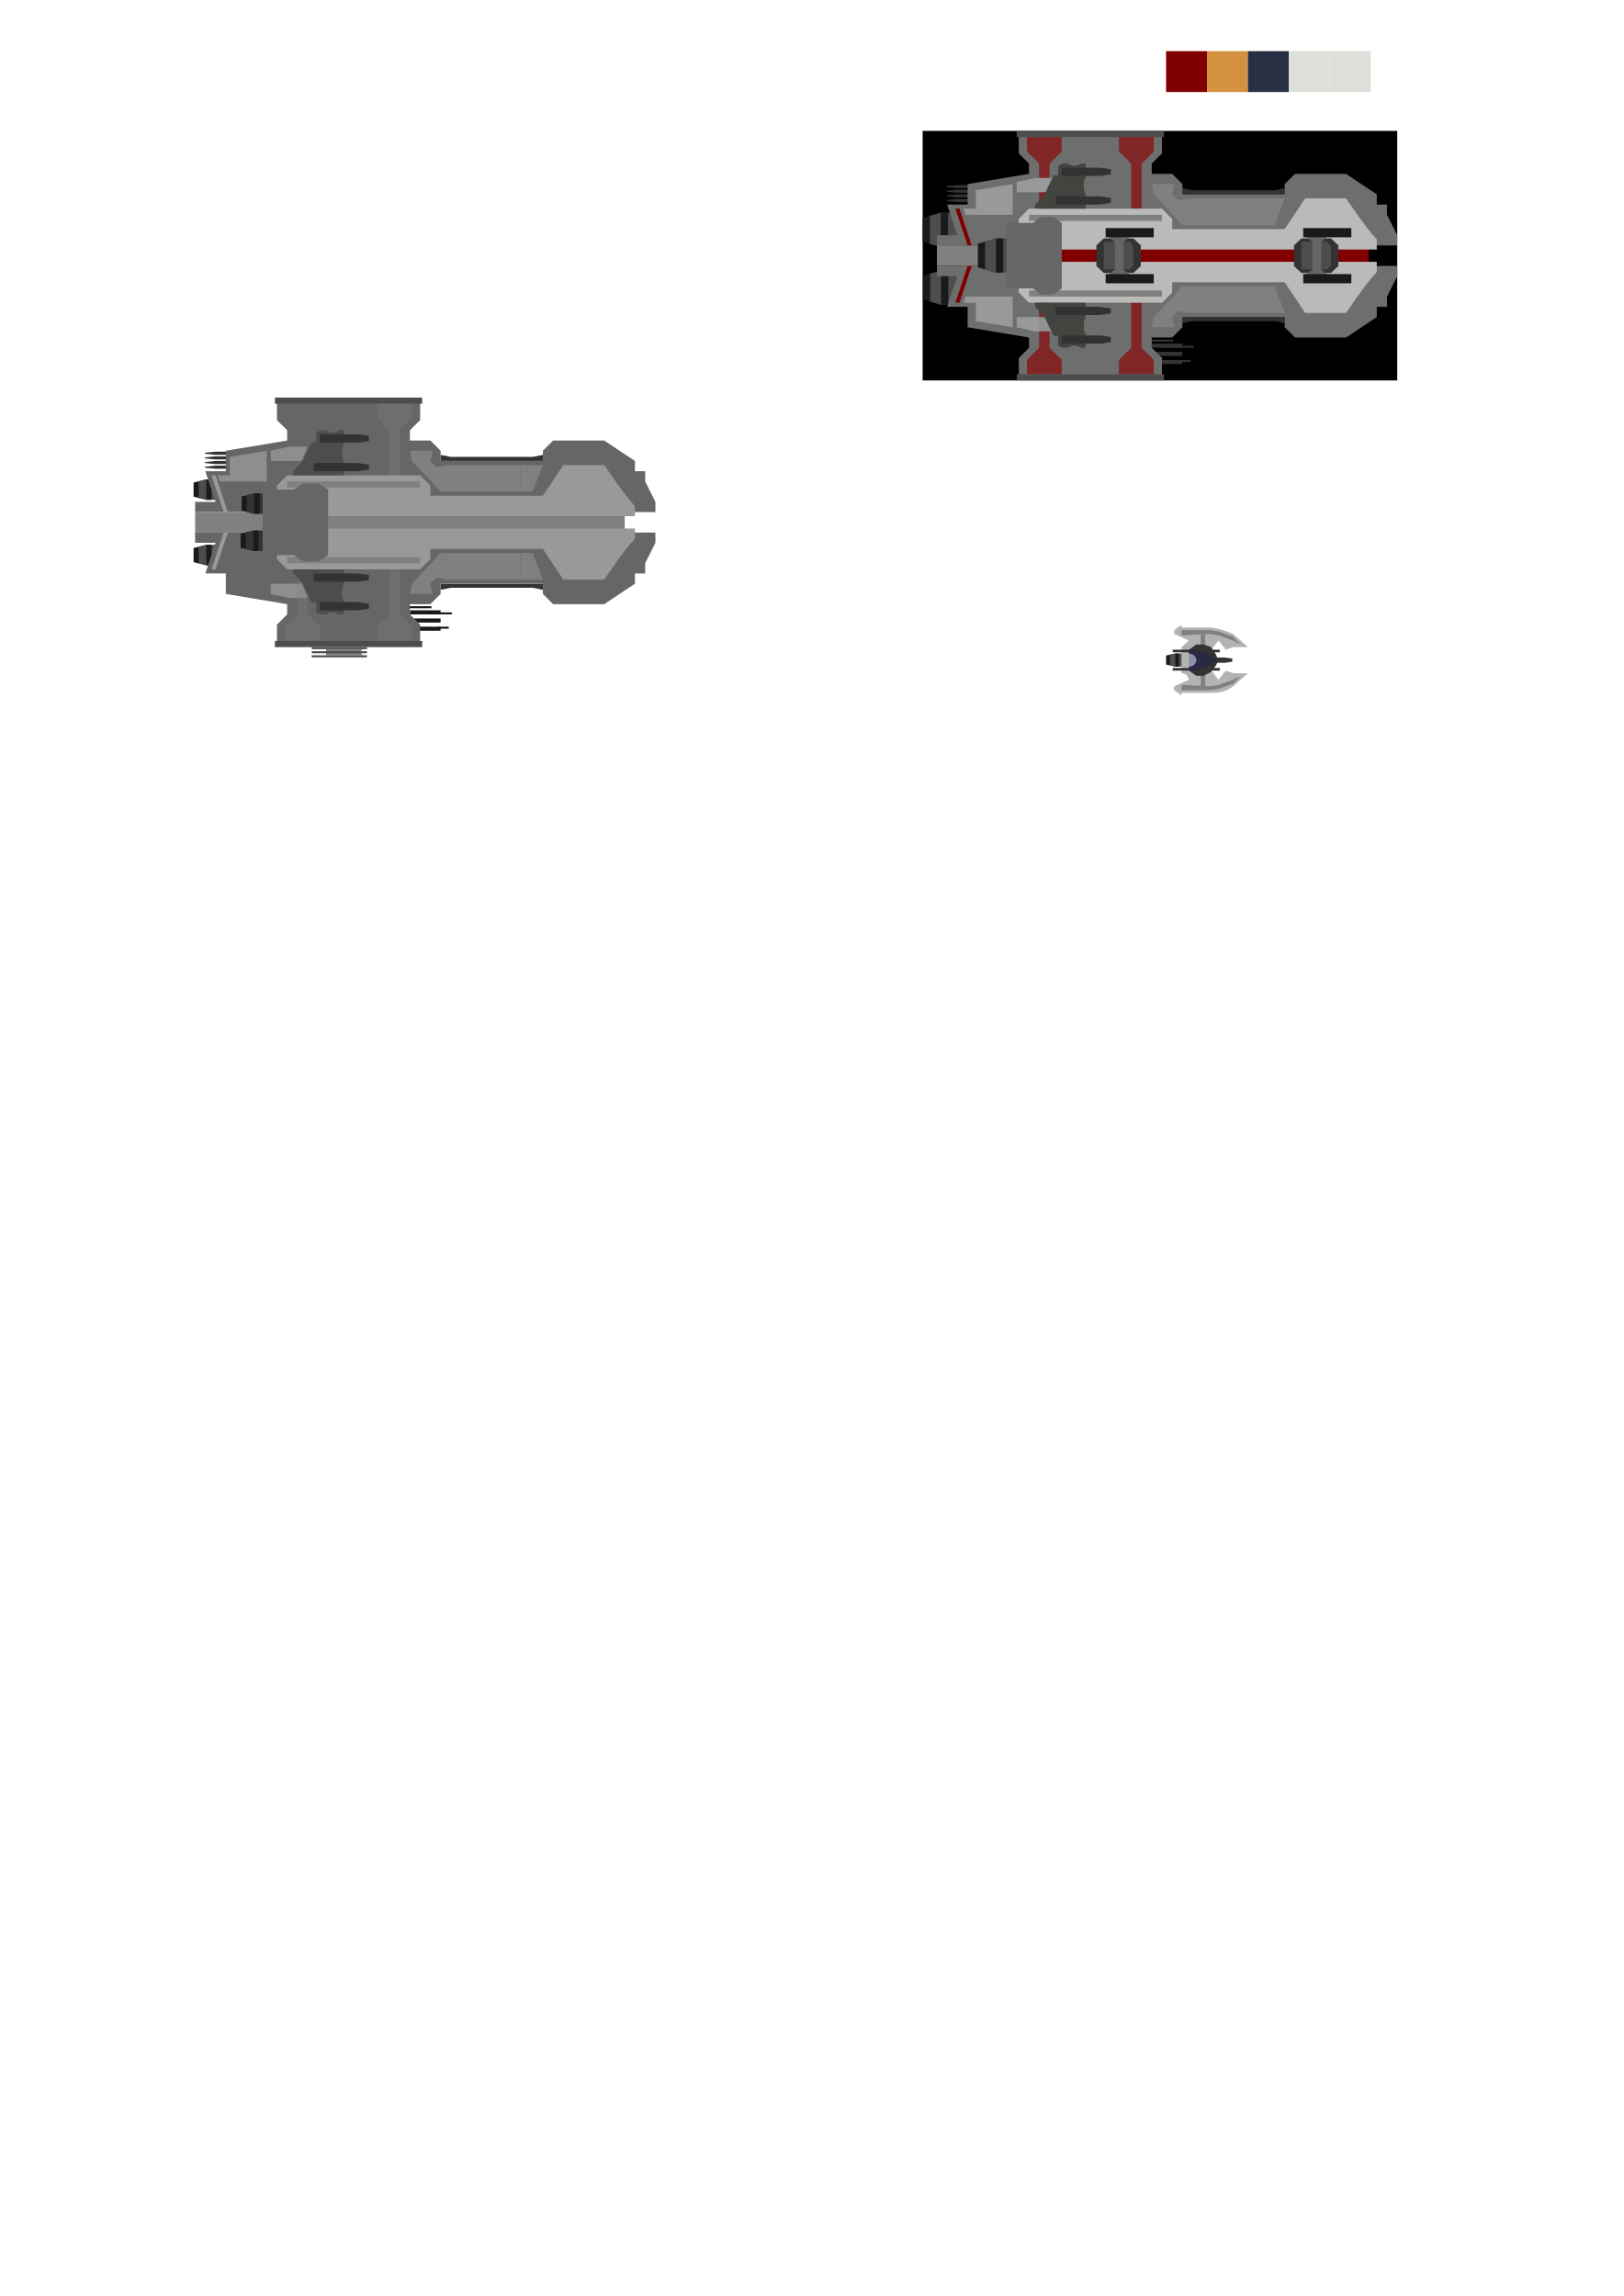
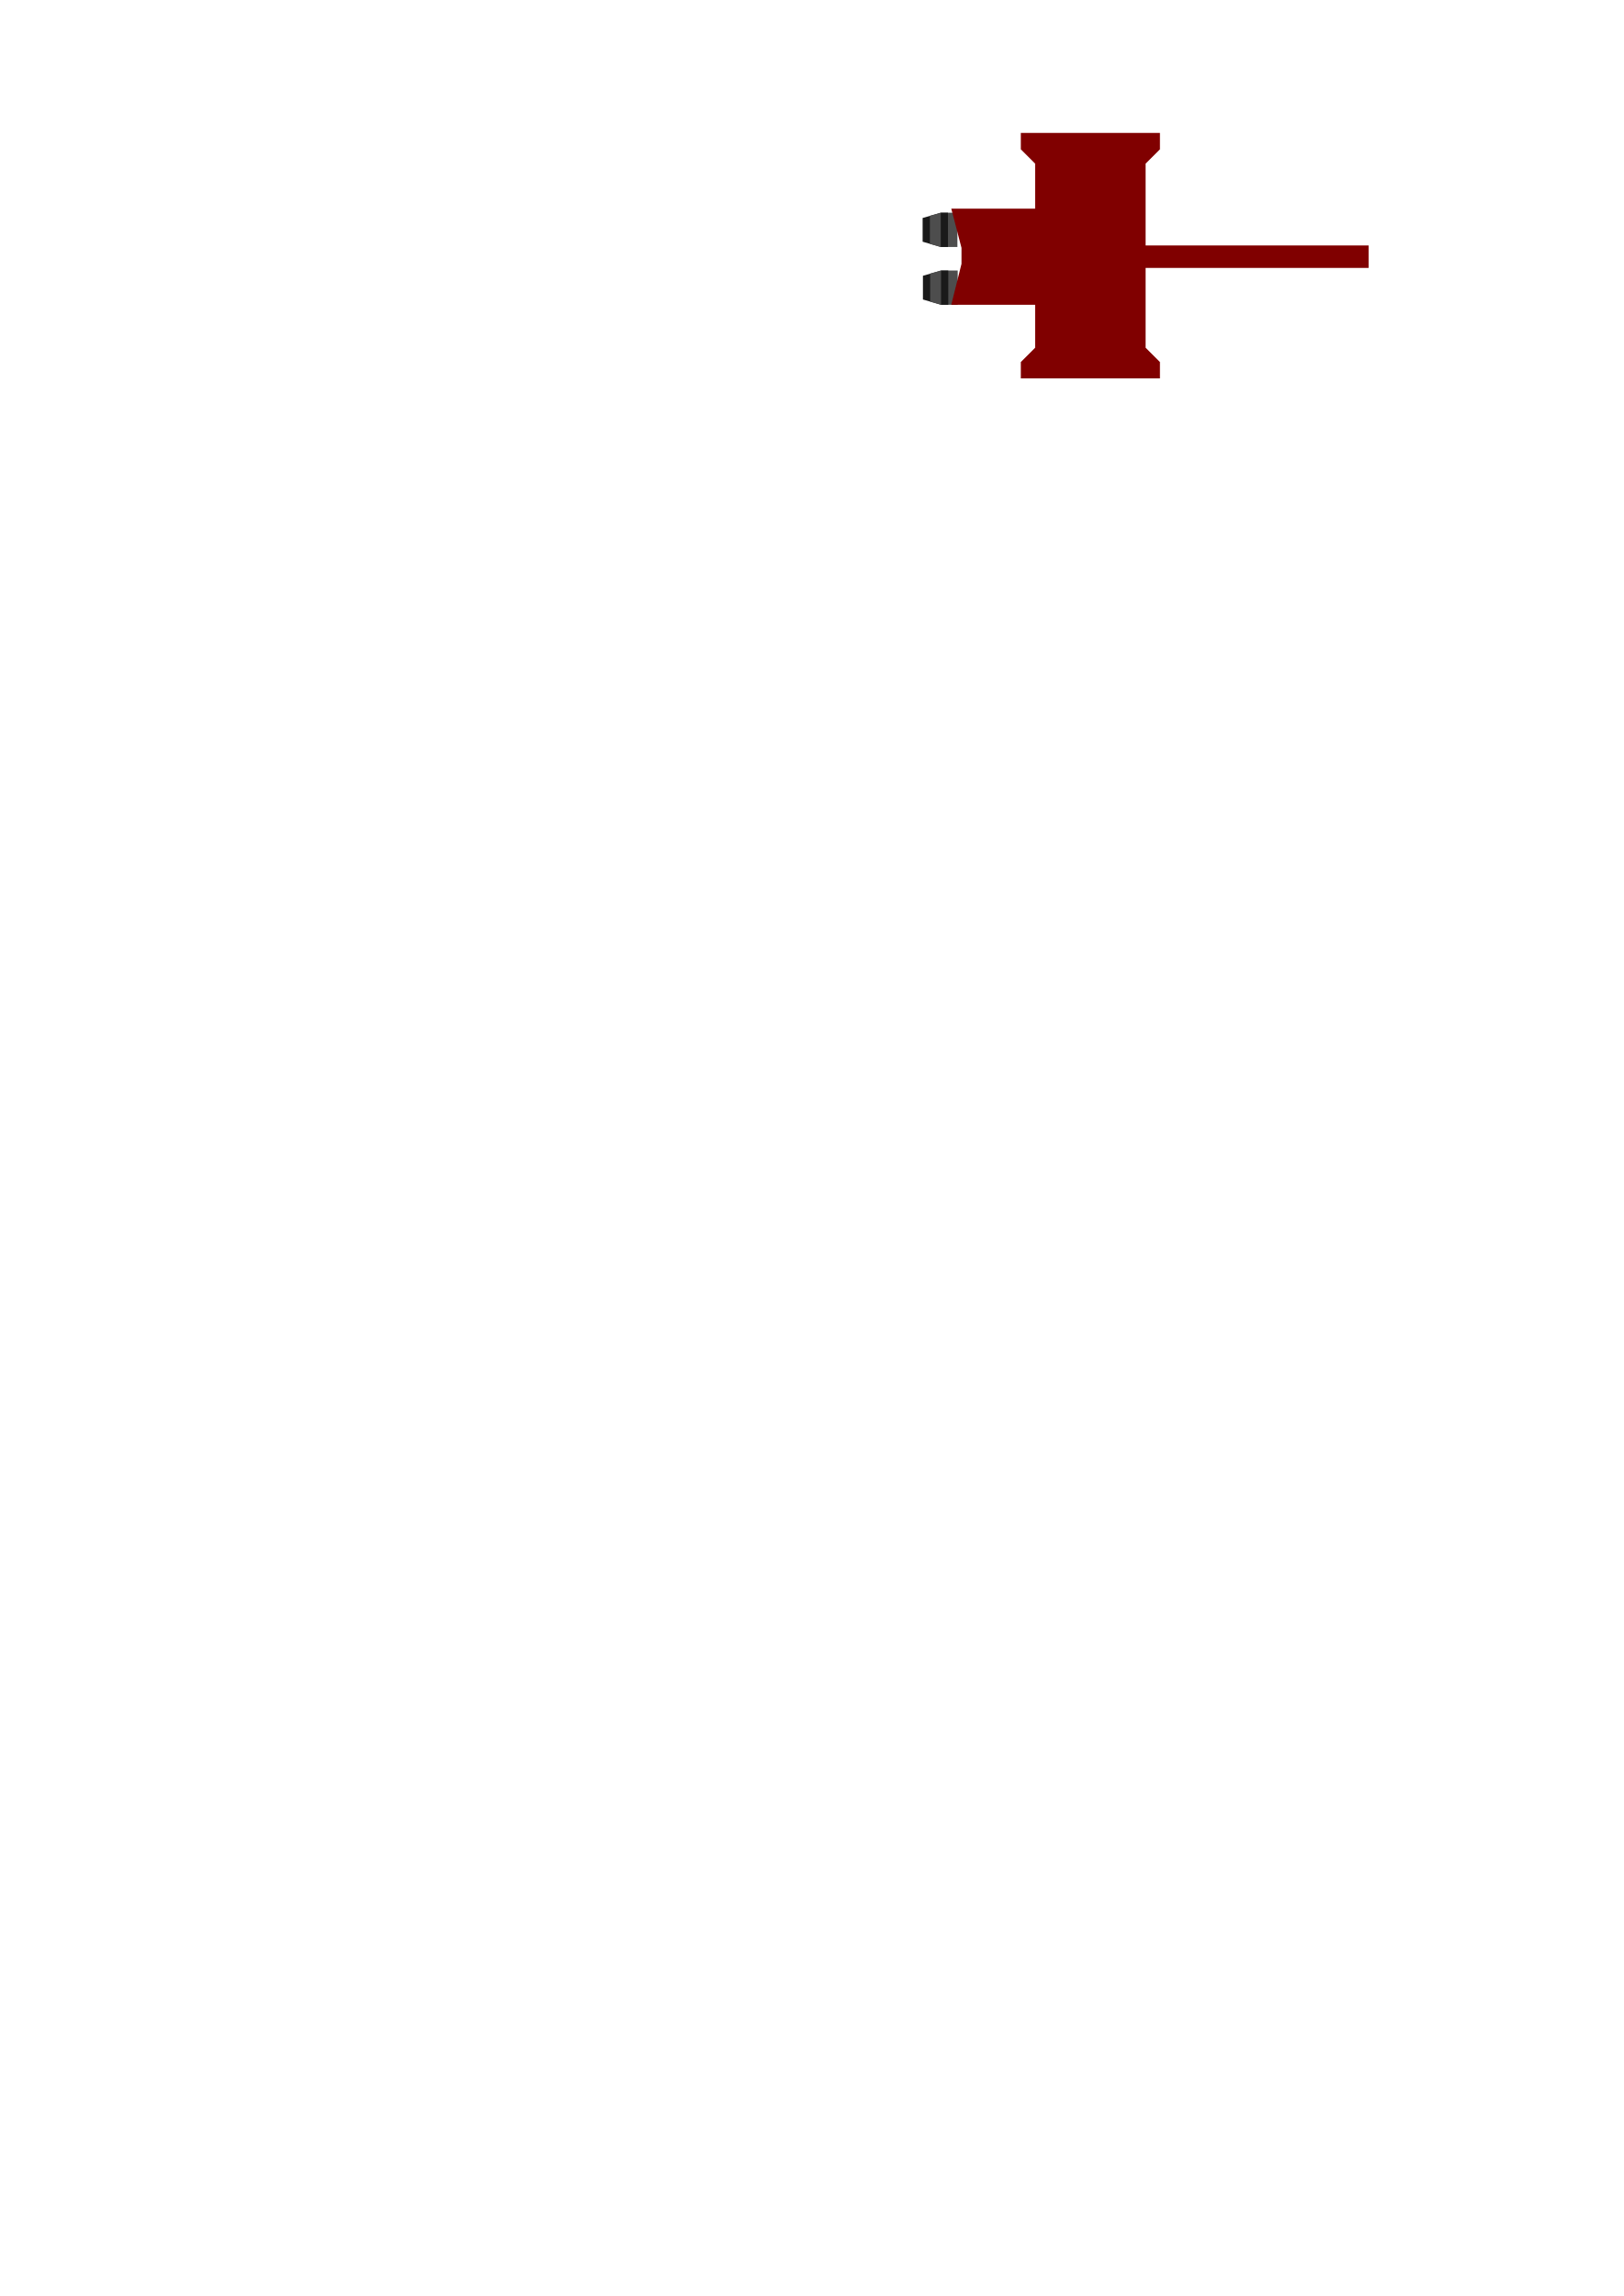
<svg xmlns="http://www.w3.org/2000/svg" width="210mm" height="297mm" viewBox="0 0 210 297" version="1.1" id="svg5" xml:space="preserve">
  <defs id="defs2" />
-   <g id="layer5" style="display:inline">
+   <g id="layer5" style="display:none">
    <path id="rect45767" style="display:inline;opacity:1;fill:#000000;fill-opacity:1;stroke-width:0.265" d="M 119.327,16.933 V 31.684 31.75 49.212 h 61.383 V 31.75 31.684 16.933 Z" />
  </g>
  <g id="layer2" style="display:inline">
    <g id="g2548-0-3-2" transform="matrix(0,1.522197,-1.770829,0,274.4111,-97.73798)">
      <path style="fill:#1a1a1a;stroke-width:0.243" d="m 82.285,86.254 0.448,1.323 h 2.015 l 0.448,-1.323" id="path2536-2-3-8" />
      <path style="fill:#4d4d4d;stroke-width:0.265" d="m 82.285,86.254 0.265,0.794 h 2.381 l 0.265,-0.794 1e-6,-1.217 h -2.91 z" id="path2512-0-9-2" />
      <path style="fill:#1a1a1a;stroke-width:0.265" d="m 82.285,86.254 h 2.91 v -0.529 h -2.91 v 0.529" id="path2518-2-3-0" />
    </g>
    <g id="g2548-0-3-2-3-5" transform="matrix(0,1.522197,-1.770829,0,274.4497,-90.26196)" style="display:inline">
      <path style="fill:#1a1a1a;stroke-width:0.243" d="m 82.285,86.254 0.448,1.323 h 2.015 l 0.448,-1.323" id="path2536-2-3-8-8-2" />
      <path style="fill:#4d4d4d;stroke-width:0.265" d="m 82.285,86.254 0.265,0.794 h 2.381 l 0.265,-0.794 1e-6,-1.217 h -2.91 z" id="path2512-0-9-2-8-3" />
      <path style="fill:#1a1a1a;stroke-width:0.265" d="m 82.285,86.254 h 2.91 v -0.529 h -2.91 v 0.529" id="path2518-2-3-0-5-3" />
    </g>
  </g>
  <g id="g45804" style="display:inline">
    <g id="layer4" style="display:inline">
      <path id="rect42387" style="opacity:1;fill:#800000;stroke-width:0.265" d="m 132.027,17.198 v 2.117 l 1.852,1.852 V 26.988 h -9.525 -1.323 l 1.323,5.071 v 2.073 l -1.323,5.292 h 1.323 9.525 v 5.556 l -1.852,1.852 v 2.117 h 17.727 0.265 V 46.831 l -1.852,-1.852 v -10.319 h 28.84 V 31.75 H 148.167 V 21.167 l 1.852,-1.852 v -2.117 h -0.265 z" />
    </g>
  </g>
-   <g id="layer1" style="display:inline">
+   <g id="layer1" style="display:none">
    <rect style="fill:#1a1a1a;stroke-width:0.265" id="rect1041" width="0.529" height="3.969" x="78.945" y="-56.985" transform="rotate(90)" />
    <rect style="fill:#1a1a1a;stroke-width:0.265" id="rect1043" width="0.529" height="3.44" x="80.003" y="-56.985" transform="rotate(90)" />
    <rect style="fill:#1a1a1a;stroke-width:0.265" id="rect1045" width="0.529" height="2.91" x="81.062" y="-56.985" transform="rotate(90)" />
    <rect style="fill:#1a1a1a;stroke-width:0.265" id="rect1047" width="0.265" height="1.323" x="81.062" y="-58.043" transform="rotate(90)" />
    <path style="fill:#333333;stroke-width:0.265" d="m 70.214,58.837 -1.323,0.265 H 58.308 l -1.323,-0.265 -10e-7,0.794 h 13.229 z" id="path1191" />
    <path style="fill:#333333;stroke-width:0.265" d="M 70.214,76.299 68.891,76.035 H 58.308 l -1.323,0.265 -1e-6,-0.794 H 70.214 Z" id="path1191-8" />
    <path style="fill:#808080;stroke-width:0.265" d="m 46.93,83.972 -0.265,0.265 v 0.265 l 0.265,0.265 h -4.763 v -0.794 z" id="path1549" />
    <g id="g2548" transform="matrix(0,0.9090905,-1.25,0,134.5075,-4.326497)">
      <path style="fill:#1a1a1a;stroke-width:0.243" d="m 82.285,86.254 0.448,1.323 h 2.015 l 0.448,-1.323" id="path2536" />
      <path style="fill:#4d4d4d;stroke-width:0.265" d="m 82.285,86.254 0.265,0.794 h 2.381 l 0.265,-0.794 1e-6,-1.217 h -2.91 z" id="path2512" />
      <path style="fill:#1a1a1a;stroke-width:0.265" d="m 82.285,86.254 h 2.91 v -0.529 h -2.91 v 0.529" id="path2518" />
    </g>
    <g id="g2548-0" transform="matrix(0,0.9090905,-1.25,0,134.5075,-12.79317)">
      <path style="fill:#1a1a1a;stroke-width:0.243" d="m 82.285,86.254 0.448,1.323 h 2.015 l 0.448,-1.323" id="path2536-2" />
      <path style="fill:#4d4d4d;stroke-width:0.265" d="m 82.285,86.254 0.265,0.794 h 2.381 l 0.265,-0.794 1e-6,-1.217 h -2.91 z" id="path2512-0" />
      <path style="fill:#1a1a1a;stroke-width:0.265" d="m 82.285,86.254 h 2.91 v -0.529 h -2.91 v 0.529" id="path2518-2" />
    </g>
    <g id="g3194" transform="matrix(0,0.7575753,-0.6666668,0,86.94136,28.1611)">
      <path style="opacity:1;fill:#333333;stroke-width:0.268" d="m 40.481,88.635 v -4.057 h -0.353 -0.176 v 4.057 l 0.176,2.028 h 0.176 z" id="path3104" />
      <path style="fill:#333333;stroke-width:0.268" d="m 41.275,88.635 v -4.057 h -0.353 -0.176 v 4.057 l 0.176,2.028 h 0.176 z" id="path3104-0" />
      <path style="fill:#333333;stroke-width:0.268" d="m 42.069,88.635 v -4.057 h -0.353 -0.176 v 4.057 l 0.176,2.028 h 0.176 z" id="path3104-0-8" />
      <path style="fill:#333333;stroke-width:0.268" d="m 42.863,88.635 v -4.057 h -0.353 -0.176 v 4.057 l 0.176,2.028 h 0.176 z" id="path3104-0-8-6" />
    </g>
    <rect style="fill:#1a1a1a;stroke-width:0.187" id="rect1041-7" width="0.265" height="3.969" x="78.416" y="-55.794" transform="rotate(90)" />
    <rect style="fill:#1a1a1a;stroke-width:0.187" id="rect1041-7-0" width="0.265" height="3.969" x="79.21" y="-58.44" transform="rotate(90)" />
    <path style="fill:#666666;stroke-width:0.265" d="m 82.12,59.63 -3.969,-2.646 h -6.615 l -1.323,1.323 v 1.323 H 56.985 v -1.323 l -1.323,-1.323 h -2.646 v -1.323 l 1.323,-1.323 V 51.693 H 35.818 v 2.646 l 1.323,1.323 v 1.323 l -7.938,1.323 v 2.646 h -2.646 l 1.323,3.969 h -2.646 v 1.323 l -10e-7,10e-7 h 59.531 v -1.323 l -1.323,-2.646 v -1.323 l -1.323,1e-6 10e-7,-1.323" id="path676" />
    <path style="fill:#666666;stroke-width:0.265" d="m 82.12,75.505 -3.969,2.646 H 71.537 L 70.214,76.828 V 75.505 H 56.985 v 1.323 l -1.323,1.323 h -2.646 v 1.323 l 1.323,1.323 V 83.443 H 35.818 v -2.646 l 1.323,-1.323 v -1.323 l -7.938,-1.323 v -2.646 h -2.646 l 1.323,-3.969 h -2.646 v -1.323 0 h 59.531 l -10e-7,1.323 -1.323,2.646 v 1.323 h -1.323 v 1.323" id="path676-9" />
    <rect style="fill:#808080;stroke-width:0.265" id="rect853" width="2.646" height="55.562" x="66.245" y="-80.797" transform="rotate(90)" />
    <path style="fill:#999999;stroke-width:0.265" d="m 82.12,65.451 c -1.323,-1.323 -3.969,-5.292 -3.969,-5.292 h -5.292 l -2.646,3.969 H 55.662 V 62.805 L 54.339,61.483 H 37.141 l -1.323,1.323 v 1.323 2.646 h 46.302 z" id="path965" />
    <path style="fill:#999999;stroke-width:0.265" d="m 82.12,69.685 c -1.323,1.323 -3.969,5.292 -3.969,5.292 h -5.292 l -2.646,-3.969 H 55.662 v 1.323 l -1.323,1.323 H 37.141 l -1.323,-1.323 v -1.323 -2.646 h 46.302 z" id="path965-3" />
    <rect style="fill:#4d4d4d;stroke-width:0.265" id="rect1217" width="0.794" height="19.05" x="51.428" y="-54.603" transform="rotate(90)" />
    <rect style="fill:#4d4d4d;stroke-width:0.265" id="rect1217-4" width="0.794" height="19.05" x="82.914" y="-54.603" transform="rotate(90)" />
    <rect style="fill:#808080;stroke-width:0.265" id="rect1267" width="0.794" height="17.198" x="72.066" y="-54.339" ry="0" transform="rotate(90)" />
    <path style="fill:#808080;stroke-width:0.265" d="m 68.891,71.537 1.323,3.44 -2.91,10e-7 v -3.44 h 1.587" id="path1280" />
    <path style="fill:#808080;stroke-width:0.265" d="M 64.393,74.976 64.128,71.537" id="path1284" />
    <rect style="fill:#808080;stroke-width:0.6" id="rect1288-7-3-5-8" width="3.44" height="9.525" x="71.537" y="-67.303" transform="rotate(90)" />
    <path style="fill:#808080;stroke-width:0.265" d="m 57.778,74.976 -1.323,-0.265 -0.794,0.794 0.265,1.323 h -2.91 l 0.265,-1.323 3.704,-3.969 h 0.794 v 3.44" id="path1380" />
    <rect style="fill:#808080;stroke-width:0.265" id="rect1267-1" width="0.794" height="17.198" x="-63.07" y="-54.339" transform="matrix(0,-1,-1,0,0,0)" />
    <path style="fill:#808080;stroke-width:0.265" d="m 68.891,63.599 1.323,-3.44 -2.91,-10e-7 v 3.44 h 1.587" id="path1280-5" />
    <rect style="fill:#808080;stroke-width:0.6" id="rect1288-7-3-5-8-7" width="3.44" height="9.525" x="-63.599" y="-67.303" transform="matrix(0,-1,-1,0,0,0)" />
    <path style="fill:#808080;stroke-width:0.265" d="m 57.778,60.16 -1.323,0.265 -0.794,-0.794 0.265,-1.323 h -2.91 l 0.265,1.323 3.704,3.969 h 0.794 v -3.44" id="path1380-8" />
    <rect style="fill:#4d4d4d;stroke-width:0.265" id="rect1543" width="0.265" height="7.144" x="83.708" y="-47.46" transform="rotate(90)" />
    <rect style="fill:#4d4d4d;stroke-width:0.265" id="rect1545" width="0.265" height="7.144" x="84.237" y="-47.46" transform="rotate(90)" />
    <rect style="fill:#4d4d4d;stroke-width:0.265" id="rect1547" width="0.265" height="7.144" x="84.766" y="-47.46" transform="rotate(90)" />
    <g id="g2548-5" transform="matrix(0,0.9090905,-1.25,0,140.5929,-6.178588)">
      <path style="fill:#1a1a1a;stroke-width:0.243" d="m 82.285,86.254 0.448,1.323 h 2.015 l 0.448,-1.323" id="path2536-8" />
      <path style="fill:#333333;stroke-width:0.265" d="m 82.285,86.254 0.265,0.794 h 2.381 l 0.265,-0.794 1e-6,-1.217 h -2.91 z" id="path2512-02" />
      <path style="fill:#1a1a1a;stroke-width:0.265" d="m 82.285,86.254 h 2.91 v -0.529 h -2.91 v 0.529" id="path2518-3" />
    </g>
    <g id="g2548-5-8" transform="matrix(0,0.9090905,-1.25,0,140.7252,-10.98919)">
      <path style="fill:#1a1a1a;stroke-width:0.243" d="m 82.285,86.254 0.448,1.323 h 2.015 l 0.448,-1.323" id="path2536-8-6" />
      <path style="fill:#333333;stroke-width:0.265" d="m 82.285,86.254 0.265,0.794 h 2.381 l 0.265,-0.794 1e-6,-1.217 h -2.91 z" id="path2512-02-9" />
      <path style="fill:#1a1a1a;stroke-width:0.265" d="m 82.285,86.254 h 2.91 v -0.529 h -2.91 v 0.529" id="path2518-3-0" />
    </g>
    <path style="fill:#666666;stroke-width:0.327" d="m 33.966,71.801 v -8.467 h 4.032 l 1.21,-0.794 h 2.016 l 1.21,0.794 v 8.467 l -1.21,0.794 h -2.016 l -1.21,-0.794 z" id="path2778" />
    <path style="fill:#999999;stroke-width:0.265" d="m 28.145,64.128 h 0.529" id="path2409" />
    <path style="fill:#999999;stroke-width:0.265" d="m 27.351,61.483 1.587,4.763 h 0.529 l -1.587,-4.763 h -0.529" id="path2411" />
    <path style="opacity:0.8;fill:#999999;stroke-width:0.265" d="m 28.145,61.483 0.265,0.794 h 6.085 v -3.969 l -4.762,0.794 v 2.381 z" id="path2413" />
    <path style="opacity:0.8;fill:#999999;stroke-width:0.265" d="m 35.024,58.308 2.381,-0.529 h 1.852 0.529 l -0.794,1.852 h -1.587 -2.381 z" id="path2415" />
    <path style="fill:#999999;stroke-width:0.265" d="m 27.351,73.653 1.587,-4.763 h 0.529 l -1.587,4.763 h -0.529" id="path2411-3" />
    <path style="opacity:0.8;fill:#999999;stroke-width:0.265" d="m 35.024,76.828 2.381,0.529 h 1.852 0.529 l -0.794,-1.852 h -1.587 -2.381 z" id="path2415-0" />
    <path style="opacity:0.3;fill:#808080;stroke-width:0.265" d="m 53.28,82.914 v -1.852 l -1.587,-1.587 v -5.821 h -1.323 v 5.821 l -1.587,1.587 v 1.852 h 4.498" id="path2780" />
    <path style="opacity:0.3;fill:#808080;stroke-width:0.265" d="m 53.28,52.222 v 1.852 l -1.587,1.587 v 5.821 h -1.323 v -5.821 l -1.587,-1.587 v -1.852 h 4.498" id="path2780-9" />
    <path style="opacity:0.3;fill:#808080;stroke-width:0.265" d="m 41.374,82.914 v -1.852 l -1.587,-1.587 v -5.821 h -1.323 v 5.821 l -1.587,1.587 v 1.852 h 4.498" id="path2780-7" />
    <g id="g2846" transform="rotate(90,54.63646,67.96484)">
      <path style="fill:#4d4d4d;stroke-width:0.174" d="m 48.154,84.667 v -6.542 h -1.772 l -0.759,0.238 h -1.012 l -0.506,-0.238 h -1.772 v 0.595 l 0.253,0.595 v 0.595 l -0.253,0.595 v 0.595 l 0.253,0.595 h 1.265 v 0.595 l 1.265,0.595 1.265,0.595 1.265,1.19 z" id="path1243" />
      <path style="fill:#4d4d4d;stroke-width:0.174" d="m 60.325,84.667 v -6.542 h 1.772 l 0.759,0.238 h 1.012 l 0.506,-0.238 h 1.772 v 0.595 l -0.253,0.595 v 0.595 l 0.253,0.595 v 0.595 l -0.253,0.595 h -1.265 v 0.595 l -1.265,0.595 -1.265,0.595 -1.265,1.19 z" id="path1243-9" />
      <path style="fill:#333333;stroke-width:0.232" d="m 64.558,81.227 v -5.08 l 0.212,-1.27 h 0.635 l 0.212,1.27 v 5.08 z" id="path1404" />
      <path style="fill:#333333;stroke-width:0.246" d="m 60.854,82.021 v -5.715 l 0.212,-1.429 h 0.635 l 0.212,1.429 v 5.715 z" id="path1404-2" />
      <path style="fill:#333333;stroke-width:0.232" d="m 43.921,81.227 v -5.08 l -0.212,-1.27 h -0.635 l -0.212,1.27 v 5.08 z" id="path1404-7" />
      <path style="fill:#333333;stroke-width:0.246" d="m 47.625,82.021 v -5.715 l -0.212,-1.429 h -0.635 l -0.212,1.429 v 5.715 z" id="path1404-2-8" />
    </g>
    <g id="g3184" />
    <g id="g5584" transform="matrix(0,0.6388889,-0.7207202,0,220.5099,-5.886976)">
      <g id="g2548-9-1" transform="matrix(0.9090905,0,0,1.25,66.72314,-12.76612)">
        <path style="fill:#1a1a1a;stroke-width:0.243" d="m 82.285,86.254 0.448,1.323 h 2.015 l 0.448,-1.323" id="path2536-5-3" />
        <path style="fill:#4d4d4d;stroke-width:0.265" d="m 82.285,86.254 0.265,0.794 h 2.381 l 0.265,-0.794 1e-6,-1.217 h -2.91 z" id="path2512-8-6" />
        <path style="fill:#1a1a1a;stroke-width:0.265" d="m 82.285,86.254 h 2.91 v -0.529 h -2.91 v 0.529" id="path2518-6-4" />
      </g>
      <path style="opacity:1;fill:#b3b3b3;stroke-width:0.265" d="m 136.26,88.635 c 0.298,-1.735 0.787,-2.92 1.323,-3.969 l 2.646,-2.646 v 2.646 l 0.529,1.323 -1.852,1.323 3.969,2.646 v 3.969 h -2.646 l -1.323,-1.323 -1.323,2.646 h -0.794 l -1.058,-1.323 0.529,7e-6 z" id="path4951" />
      <path style="fill:#b3b3b3;stroke-width:0.265" d="m 149.49,88.635 c 0.032,-1.347 -0.207,-2.681 -1.323,-3.969 l -2.646,-2.646 v 2.646 l -0.529,1.323 1.852,1.323 -3.969,2.646 v 3.969 h 2.646 c 0.034,-0.936 0.655,-1.158 1.323,-1.323 l 1.323,2.646 0.794,7e-6 1.058,-1.323 h -0.529 z" id="path4951-2" />
      <rect style="opacity:1;fill:#333333;stroke-width:0.265" id="rect5057" width="0.529" height="8.467" x="140.758" y="87.048" />
      <rect style="fill:#333333;stroke-width:0.265" id="rect5057-7" width="0.529" height="8.467" x="144.463" y="87.048" />
      <path style="opacity:1;fill:#808080;stroke-width:0.265" d="m 139.7,83.344 -1.587,1.323 -1.058,2.646 -0.265,1.323 v 5.292 h 1.058 l -0.265,-5.292 0.265,-1.323 1.058,-2.646" id="path5304" />
      <path style="fill:#808080;stroke-width:0.265" d="m 146.05,83.344 1.587,1.323 1.058,2.646 0.265,1.323 v 5.292 h -1.058 l 0.265,-5.292 -0.265,-1.323 -1.058,-2.646" id="path5304-0" />
      <rect style="opacity:1;fill:#808080;stroke-width:0.265" id="rect5337" width="11.642" height="0.794" x="137.054" y="89.694" />
      <path style="opacity:1;fill:#333333;stroke-width:0.265" d="m 142.875,87.312 -1.323,0.529 -1.323,0.794 -0.529,1.323 v 1.323 l 1.058,1.323 h 2.117 z" id="path4975" />
      <path style="fill:#333333;stroke-width:0.265" d="m 145.256,88.635 0.794,1.323 v 1.323 l -1.058,1.323 H 142.875 c 0.404,-3.473 -1.643,-6.987 2.381,-3.969 z" id="path4975-1" />
      <path style="fill:#333333;stroke-width:0.232" d="m 142.346,91.175 v -5.08 l 0.212,-1.27 h 0.635 l 0.212,1.27 v 5.08 z" id="path1404-8-4" />
      <circle style="opacity:1;fill:#b3b3b3;stroke-width:0.265" id="path5302" cx="142.875" cy="92.604" r="1.323" />
      <path style="opacity:0.2;fill:#000080;stroke-width:0.265" d="m 140.758,92.604 c 0.018,-1.789 0.641,-3.478 2.117,-5.027 1.442,1.522 2.108,3.206 2.117,5.027 z" id="path5557" />
    </g>
    <rect style="opacity:1;fill:#800000;stroke-width:0.265" id="rect404" width="5.292" height="5.292" x="150.812" y="6.615" />
    <rect style="opacity:1;fill:#d4913f;fill-opacity:1;stroke-width:0.265" id="rect406" width="5.292" height="5.292" x="156.104" y="6.615" />
    <rect style="opacity:1;fill:#283044;fill-opacity:1;stroke-width:0.265" id="rect408" width="5.292" height="5.292" x="161.396" y="6.615" />
    <rect style="opacity:1;fill:#dce0d9;fill-opacity:1;stroke-width:0.265" id="rect421" width="5.292" height="5.292" x="166.688" y="6.615" ry="0" />
    <rect style="fill:#dce0d9;fill-opacity:1;stroke-width:0.265" id="rect421-2" width="5.292" height="5.292" x="171.979" y="6.615" ry="0" />
    <g id="g45904">
      <path style="opacity:0.3;fill:#808080;stroke-width:0.265" d="m 137.319,17.727 v 1.852 l -1.587,1.587 V 26.988 h -1.323 v -5.821 l -1.587,-1.587 v -1.852 h 4.498" id="path2780-9-8" />
      <path style="opacity:0.3;fill:#808080;stroke-width:0.265" d="m 149.225,17.727 v 1.852 l -1.587,1.587 V 26.988 h -1.323 v -5.821 l -1.587,-1.587 v -1.852 h 4.498" id="path2780-9-8-0" />
      <path style="fill:#333232;fill-opacity:1;stroke-width:0.265" d="m 166.158,24.342 -1.323,0.265 h -10.583 l -1.323,-0.265 v 0.794 h 13.229 z" id="path1191-1" />
      <path style="fill:#333232;fill-opacity:1;stroke-width:0.265" d="m 166.158,41.804 -1.323,-0.265 h -10.583 l -1.323,0.265 v -0.794 h 13.229 z" id="path1191-8-8" />
      <g id="g3194-0" transform="matrix(0,0.7575753,-0.6666668,0,182.8859,-6.333949)">
        <path style="opacity:1;fill:#333333;stroke-width:0.268" d="m 40.481,88.635 v -4.057 h -0.353 -0.176 v 4.057 l 0.176,2.028 h 0.176 z" id="path3104-2" />
        <path style="fill:#333333;stroke-width:0.268" d="m 41.275,88.635 v -4.057 h -0.353 -0.176 v 4.057 l 0.176,2.028 h 0.176 z" id="path3104-0-87" />
        <path style="fill:#333333;stroke-width:0.268" d="m 42.069,88.635 v -4.057 h -0.353 -0.176 v 4.057 l 0.176,2.028 h 0.176 z" id="path3104-0-8-5" />
        <path style="fill:#333333;stroke-width:0.268" d="m 42.863,88.635 v -4.057 h -0.353 -0.176 v 4.057 l 0.176,2.028 h 0.176 z" id="path3104-0-8-6-0" />
      </g>
      <g id="g45799" style="fill:#333333">
        <rect style="fill:#333333;stroke-width:0.265" id="rect1041-9" width="0.529" height="3.969" x="44.45" y="-152.929" transform="rotate(90)" />
        <rect style="fill:#333333;stroke-width:0.265" id="rect1043-9" width="0.529" height="3.44" x="45.508" y="-152.929" transform="rotate(90)" />
        <rect style="fill:#333333;stroke-width:0.265" id="rect1045-8" width="0.529" height="2.91" x="46.567" y="-152.929" transform="rotate(90)" />
        <rect style="fill:#333333;stroke-width:0.265" id="rect1047-4" width="0.265" height="1.323" x="46.567" y="-153.988" transform="rotate(90)" />
        <rect style="fill:#333333;stroke-width:0.187" id="rect1041-7-9" width="0.265" height="3.969" x="43.921" y="-151.739" transform="rotate(90)" />
        <rect style="fill:#333333;stroke-width:0.187" id="rect1041-7-0-8" width="0.265" height="3.969" x="44.715" y="-154.384" transform="rotate(90)" />
      </g>
      <path id="path676-5" style="fill:#6d6f6e;fill-opacity:1;stroke-width:0.265" d="m 131.762,17.198 v 2.646 l 1.323,1.323 v 1.323 l -7.938,1.323 v 2.646 h -2.646 l 1.323,3.969 h -2.646 V 31.75 h 3.969 l -1.587,-4.763 h 0.529 l 1.587,4.763 h 55.033 V 30.427 L 179.387,27.781 v -1.323 h -1.323 v -1.323 l -3.969,-2.646 h -6.615 l -1.323,1.323 v 1.323 H 152.929 V 23.812 l -1.323,-1.323 h -2.646 v -1.323 l 1.323,-1.323 v -2.646 z m 1.058,0.529 h 4.498 v 1.852 l -1.587,1.587 V 26.988 h -1.323 v -5.821 l -1.587,-1.587 z m 11.906,0 h 4.498 v 1.852 l -1.587,1.587 V 26.988 h -1.323 v -5.821 l -1.587,-1.587 z" />
      <rect style="fill:#808080;stroke-width:0.132" id="rect853-8" width="2.646" height="13.758" x="31.75" y="-134.938" transform="rotate(90)" />
      <path style="fill:#babab8;fill-opacity:1;stroke-width:0.265" d="m 178.065,30.956 c -1.323,-1.323 -3.969,-5.292 -3.969,-5.292 h -5.292 l -2.646,3.969 H 151.606 V 28.31 L 150.283,26.988 h -17.198 l -1.323,1.323 v 1.323 2.646 h 46.302 z" id="path965-0" />
      <path id="path676-9-5" style="fill:#6d6f6e;fill-opacity:1;stroke-width:0.265" d="m 121.179,34.396 v 1.323 h 2.646 l -1.323,3.969 h 2.646 v 2.646 l 7.938,1.323 v 1.323 l -1.323,1.323 v 2.646 h 18.521 v -2.646 l -1.323,-1.323 V 43.656 h 2.646 l 1.323,-1.323 v -1.323 h 13.229 v 1.323 l 1.323,1.323 h 6.615 l 3.969,-2.646 V 39.688 h 1.323 v -1.323 l 1.323,-2.646 v -1.323 h -55.033 l -1.587,4.763 h -0.529 l 1.587,-4.763 z m 13.229,4.763 h 1.323 v 5.821 l 1.587,1.587 v 1.852 h -4.498 v -1.852 l 1.587,-1.587 z m 11.906,0 h 1.323 v 5.821 l 1.587,1.587 v 1.852 h -4.498 v -1.852 l 1.587,-1.587 z" />
      <path style="fill:#babab8;fill-opacity:1;stroke-width:0.265" d="m 178.065,35.19 c -1.323,1.323 -3.969,5.292 -3.969,5.292 h -5.292 l -2.646,-3.969 h -14.552 v 1.323 l -1.323,1.323 h -17.198 l -1.323,-1.323 v -1.323 -2.646 h 46.302 z" id="path965-3-1" />
      <rect style="fill:#4d4d4d;stroke-width:0.265" id="rect1217-0" width="0.794" height="19.05" x="16.933" y="-150.548" transform="rotate(90)" />
      <rect style="fill:#4d4d4d;stroke-width:0.265" id="rect1217-4-1" width="0.794" height="19.05" x="48.419" y="-150.548" transform="rotate(90)" />
      <rect style="fill:#808080;stroke-width:0.265" id="rect1267-9" width="0.794" height="17.198" x="37.571" y="-150.283" ry="0" transform="rotate(90)" />
      <path style="fill:#808080;stroke-width:0.265" d="m 164.835,37.042 1.323,3.44 -2.91,1e-6 v -3.44 h 1.587" id="path1280-9" />
      <path style="fill:#808080;stroke-width:0.265" d="m 160.338,40.481 -0.265,-3.44" id="path1284-8" />
      <rect style="fill:#808080;stroke-width:0.6" id="rect1288-7-3-5-8-9" width="3.44" height="9.525" x="37.042" y="-163.248" transform="rotate(90)" />
      <path style="fill:#808080;stroke-width:0.265" d="M 153.723,40.481 152.4,40.217 l -0.794,0.794 0.265,1.323 h -2.91 l 0.265,-1.323 3.704,-3.969 h 0.794 v 3.44" id="path1380-7" />
      <rect style="fill:#808080;stroke-width:0.265" id="rect1267-1-9" width="0.794" height="17.198" x="-28.575" y="-150.283" transform="matrix(0,-1,-1,0,0,0)" />
      <path style="fill:#808080;stroke-width:0.265" d="m 164.835,29.104 1.323,-3.44 -2.91,-1e-6 v 3.44 h 1.587" id="path1280-5-9" />
      <rect style="fill:#808080;stroke-width:0.6" id="rect1288-7-3-5-8-7-2" width="3.44" height="9.525" x="-29.104" y="-163.248" transform="matrix(0,-1,-1,0,0,0)" />
      <path style="fill:#808080;stroke-width:0.265" d="m 153.723,25.665 -1.323,0.265 -0.794,-0.794 0.265,-1.323 h -2.91 l 0.265,1.323 3.704,3.969 h 0.794 v -3.44" id="path1380-8-8" />
      <path style="fill:#999999;stroke-width:0.265" d="m 124.09,29.633 h 0.529" id="path2409-2" />
      <path style="opacity:1;fill:#999999;stroke-width:0.265" d="m 124.619,26.988 0.265,0.794 h 6.085 V 23.812 l -4.763,0.794 V 26.988 Z" id="path2413-4" />
      <path style="opacity:1;fill:#999999;stroke-width:0.265" d="m 131.498,23.548 2.381,-0.529 h 1.852 0.529 l -0.794,1.852 h -1.587 -2.381 z" id="path2415-05" />
      <path style="opacity:1;fill:#999999;stroke-width:0.265" d="m 131.498,42.333 2.381,0.529 h 1.852 0.529 l -0.794,-1.852 h -1.587 -2.381 z" id="path2415-0-8" />
      <path style="fill:#424440;fill-opacity:1;stroke-width:0.174" d="m 133.879,26.988 h 6.542 v -1.772 l -0.238,-0.759 v -1.012 l 0.238,-0.506 V 21.167 h -0.595 l -0.595,0.253 h -0.595 l -0.595,-0.253 h -0.595 l -0.595,0.253 v 1.265 h -0.595 l -0.595,1.265 -0.595,1.265 -1.19,1.265 z" id="path1243-8" />
      <path style="fill:#333232;fill-opacity:1;stroke-width:0.232" d="m 137.319,22.754 h 5.08 l 1.27,-0.212 v -0.635 l -1.27,-0.212 h -5.08 z" id="path1404-7-5" />
      <path style="fill:#333232;fill-opacity:1;stroke-width:0.246" d="m 136.525,26.458 h 5.715 l 1.429,-0.212 v -0.635 L 142.24,25.4 h -5.715 z" id="path1404-2-8-0" />
      <path style="opacity:1;fill:#999999;stroke-width:0.265" d="m 124.619,39.158 0.265,-0.794 h 6.085 v 3.969 l -4.763,-0.794 v -2.381 z" id="path2413-4-3" />
      <path style="opacity:0.3;fill:#808080;stroke-width:0.265" d="m 137.319,48.419 v -1.852 l -1.587,-1.587 v -5.821 h -1.323 v 5.821 l -1.587,1.587 v 1.852 h 4.498" id="path2780-9-8-1" />
      <path style="opacity:0.3;fill:#808080;stroke-width:0.265" d="m 149.225,48.419 v -1.852 l -1.587,-1.587 v -5.821 h -1.323 v 5.821 l -1.587,1.587 v 1.852 h 4.498" id="path2780-9-8-0-7" />
      <g id="g39490">
        <path style="fill:#424440;fill-opacity:1;stroke-width:0.174" d="m 133.879,39.158 h 6.542 v 1.772 l -0.238,0.759 v 1.012 l 0.238,0.506 v 1.772 h -0.595 l -0.595,-0.253 h -0.595 l -0.595,0.253 h -0.595 L 136.853,44.726 v -1.265 h -0.595 l -0.595,-1.265 -0.595,-1.265 -1.19,-1.265 z" id="path1243-9-6" />
        <path style="fill:#333232;fill-opacity:1;stroke-width:0.232" d="m 137.319,43.392 h 5.08 l 1.27,0.212 v 0.635 l -1.27,0.212 h -5.08 z" id="path1404-8" />
        <path style="fill:#333232;fill-opacity:1;stroke-width:0.246" d="m 136.525,39.688 h 5.715 l 1.429,0.212 v 0.635 L 142.24,40.746 h -5.715 z" id="path1404-2-9" />
      </g>
    </g>
-     <g id="g2548-0-3-2-3-9" transform="matrix(0,1.522197,-1.770829,0,281.5549,-94.41531)">
+   </g>
+   <g id="layer6" style="display:none">
+     <g id="g2548-0-3-2-3-9" transform="matrix(0,1.522197,-1.770829,0,281.5549,-94.41531)" style="display:inline">
      <path style="fill:#1a1a1a;stroke-width:0.243" d="m 82.285,86.254 0.448,1.323 h 2.015 l 0.448,-1.323" id="path2536-2-3-8-8-1" />
      <path style="fill:#4d4d4d;stroke-width:0.265" d="m 82.285,86.254 0.265,0.794 h 2.381 l 0.265,-0.794 1e-6,-1.217 h -2.91 z" id="path2512-0-9-2-8-7" />
      <path style="fill:#1a1a1a;stroke-width:0.265" d="m 82.285,86.254 h 2.91 v -0.529 h -2.91 v 0.529" id="path2518-2-3-0-5-5" />
    </g>
  </g>
-   <g id="layer3" style="display:inline">
-     <g id="g3638" transform="matrix(0,1.687502,-1.807692,0,239.855,-24.97011)" style="display:inline">
+   <g id="layer3" style="display:none">
+     <g id="g3638" transform="matrix(0,1.687502,-1.807692,0,240.7606,-24.97011)" style="display:inline">
      <g id="g3618">
        <path style="opacity:1;fill:#333333;stroke-width:0.265" d="m 35.719,51.594 v 2.117 l -0.529,0.529 h -1.323 -0.265 l -0.529,-0.529 v -2.117 l 0.529,-0.529 h 1.587 l 0.529,0.529" id="path3575" />
        <path style="opacity:1;fill:#4d4d4d;stroke-width:0.306" d="m 33.337,53.181 v -1.323 l 0.353,-0.265 h 1.411 l 0.353,0.265 v 1.852 H 33.337 Z" id="path3577" />
        <path style="opacity:1;fill:#999999;stroke-width:0.265" d="m 34.66,52.387 v -1.587" id="path3581" />
        <g id="g3621">
          <path style="opacity:1;fill:#666666;stroke-width:0.286" d="m 32.808,51.682 0.529,0.617 h 2.117 l 0.529,-0.617 v 1.852 L 35.454,52.917 H 33.337 l -0.529,0.617 v -1.852" id="path3609" />
        </g>
      </g>
      <g id="g3607" transform="matrix(2.666666,0,0,1,-57.32637,0)">
        <path style="opacity:1;fill:#1a1a1a;stroke-width:0.361" d="m 33.602,53.578 v -3.44 h 0.265 v 3.44" id="path3579" />
        <path style="fill:#1a1a1a;stroke-width:0.361" d="m 34.925,53.578 v -3.44 h 0.265 v 3.44" id="path3579-1" />
      </g>
    </g>
-     <g id="g3638-7" transform="matrix(0,1.687502,-1.807692,0,265.4076,-24.97011)" style="display:inline">
+     <g id="g3638-7" transform="matrix(0,1.687502,-1.807692,0,266.3133,-24.97011)" style="display:inline">
      <g id="g3618-4">
        <path style="opacity:1;fill:#333333;stroke-width:0.265" d="m 35.719,51.594 v 2.117 l -0.529,0.529 h -1.323 -0.265 l -0.529,-0.529 v -2.117 l 0.529,-0.529 h 1.587 l 0.529,0.529" id="path3575-4" />
        <path style="opacity:1;fill:#4d4d4d;stroke-width:0.306" d="m 33.337,53.181 v -1.323 l 0.353,-0.265 h 1.411 l 0.353,0.265 v 1.852 H 33.337 Z" id="path3577-7" />
        <path style="opacity:1;fill:#999999;stroke-width:0.265" d="m 34.66,52.387 v -1.587" id="path3581-6" />
        <g id="g3621-9">
          <path style="opacity:1;fill:#666666;stroke-width:0.286" d="m 32.808,51.682 0.529,0.617 h 2.117 l 0.529,-0.617 v 1.852 L 35.454,52.917 H 33.337 l -0.529,0.617 v -1.852" id="path3609-0" />
        </g>
      </g>
      <g id="g3607-5" transform="matrix(2.666666,0,0,1,-57.32637,0)">
        <path style="opacity:1;fill:#1a1a1a;stroke-width:0.361" d="m 33.602,53.578 v -3.44 h 0.265 v 3.44" id="path3579-6" />
        <path style="fill:#1a1a1a;stroke-width:0.361" d="m 34.925,53.578 v -3.44 h 0.265 v 3.44" id="path3579-1-0" />
      </g>
    </g>
    <path style="fill:#666666;stroke-width:0.3" d="m 130.175,37.306 v -8.467 h 3.402 l 1.021,-0.794 h 1.701 l 1.021,0.794 V 37.306 L 136.298,38.1 h -1.701 l -1.021,-0.794 z" id="path2778-5" />
  </g>
</svg>
